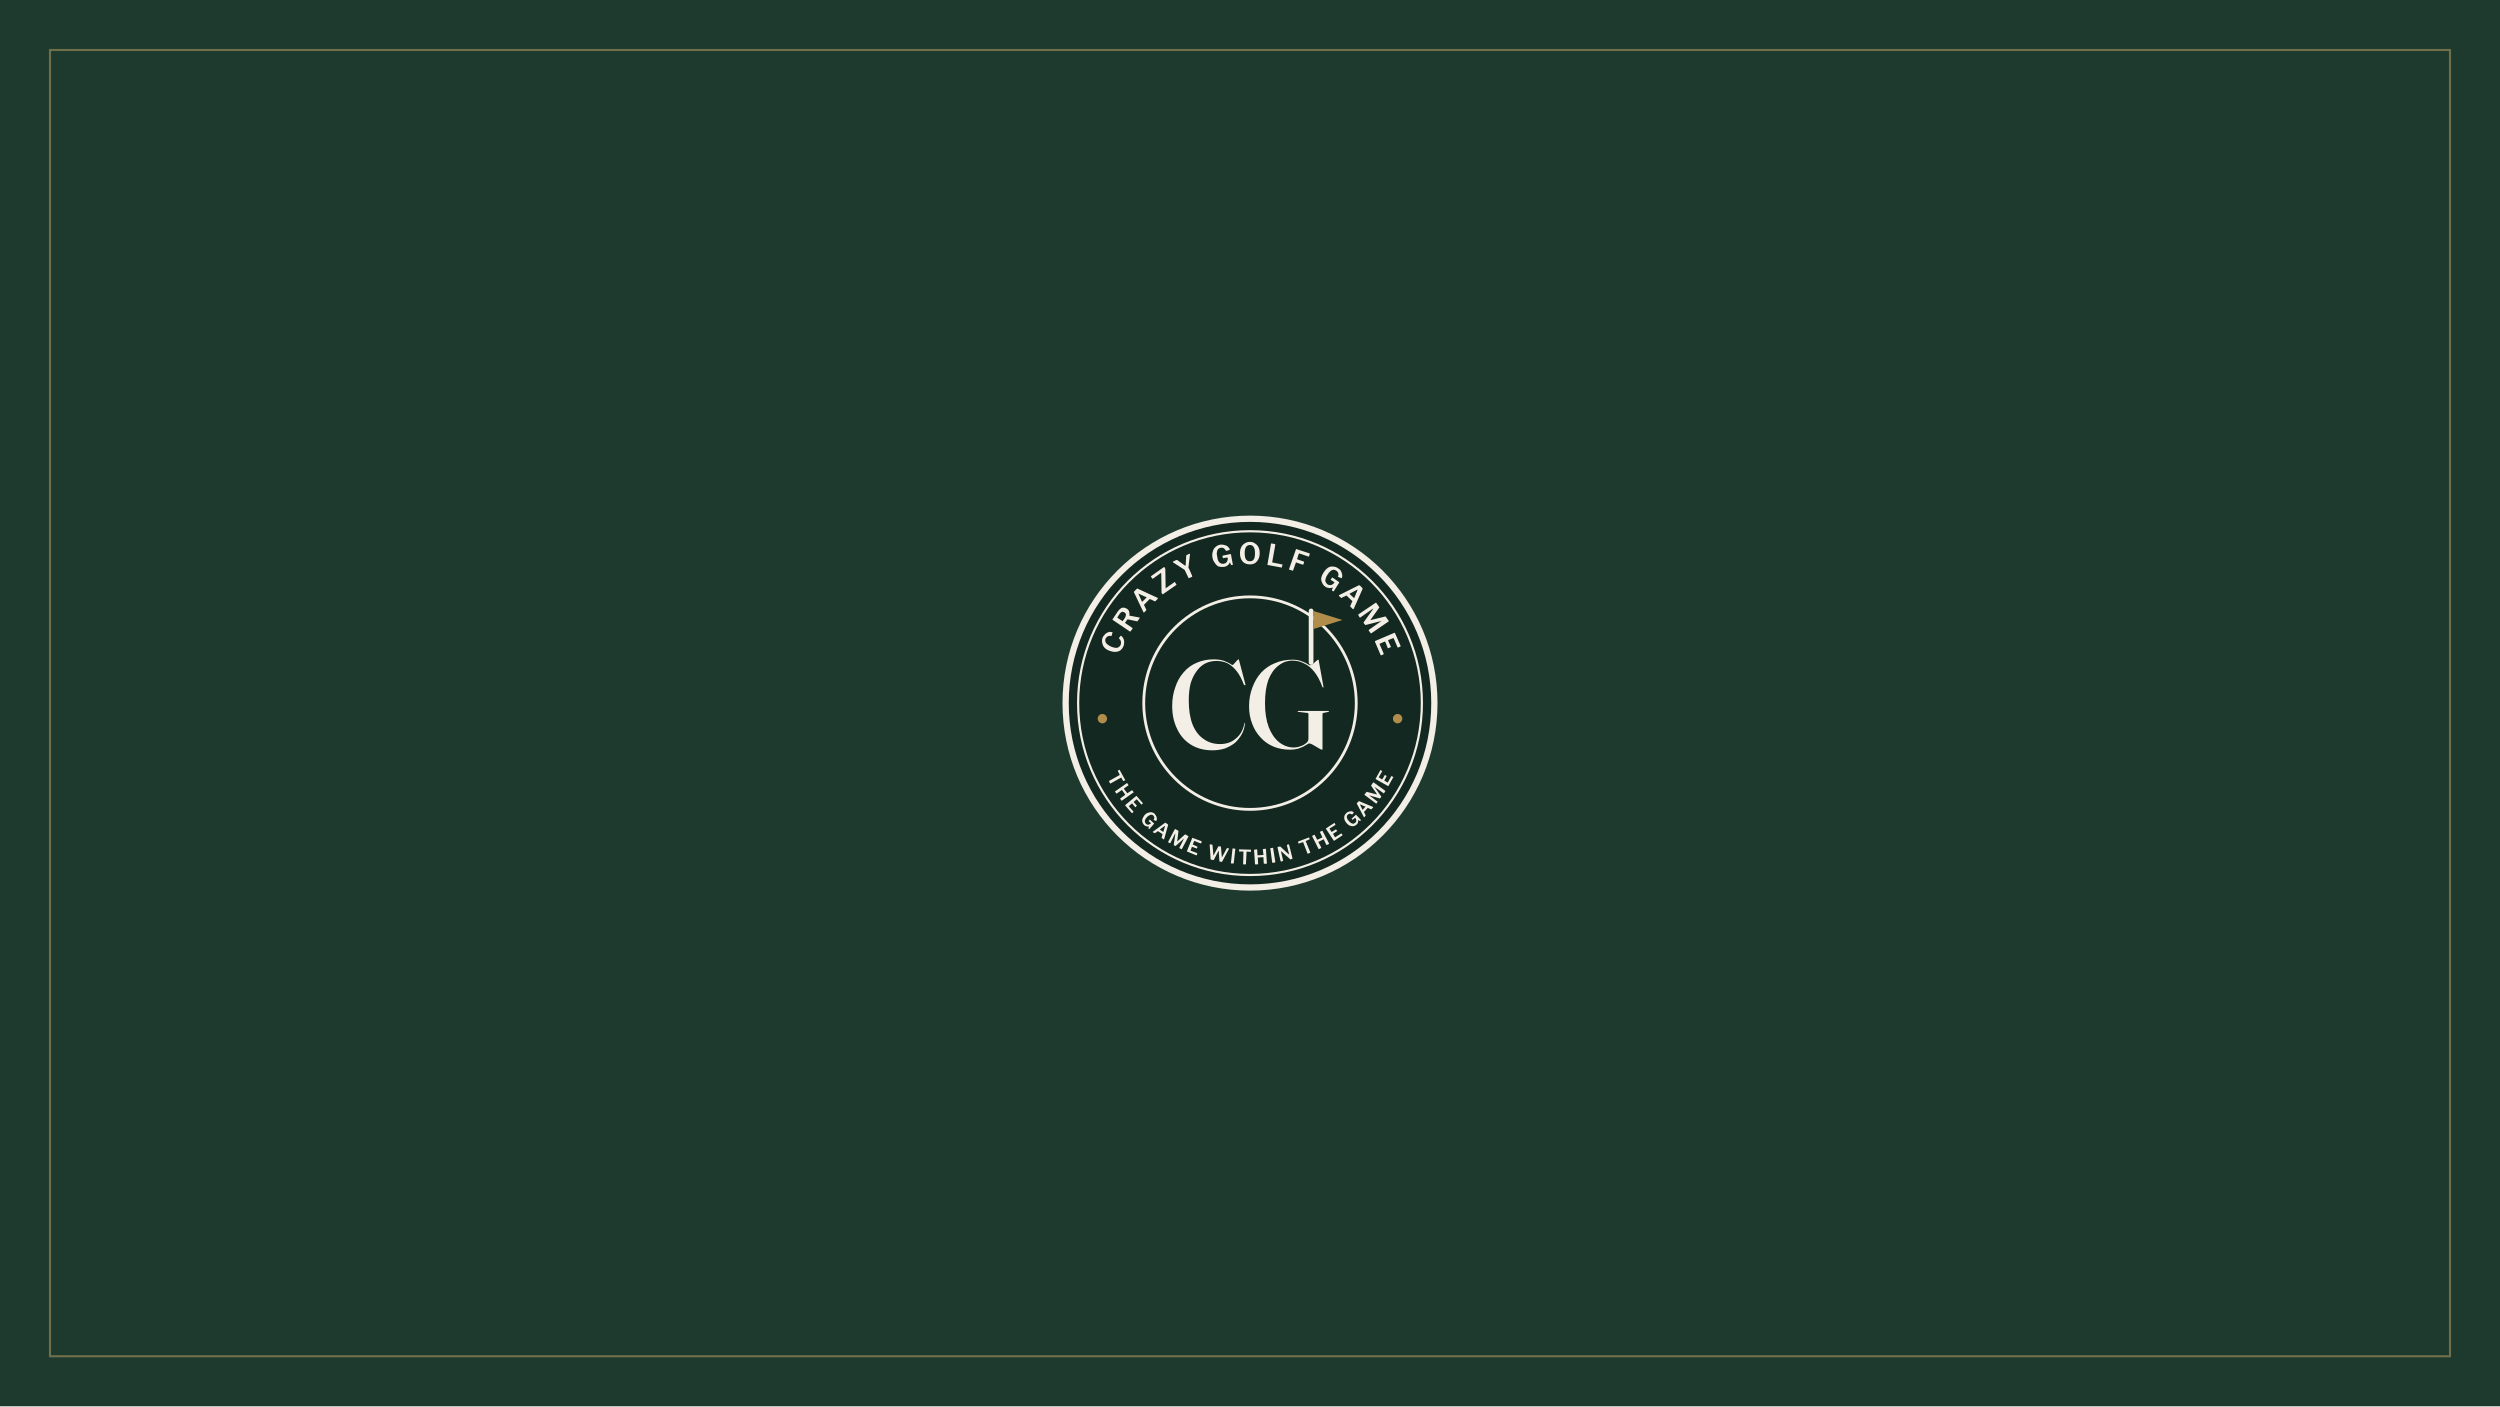
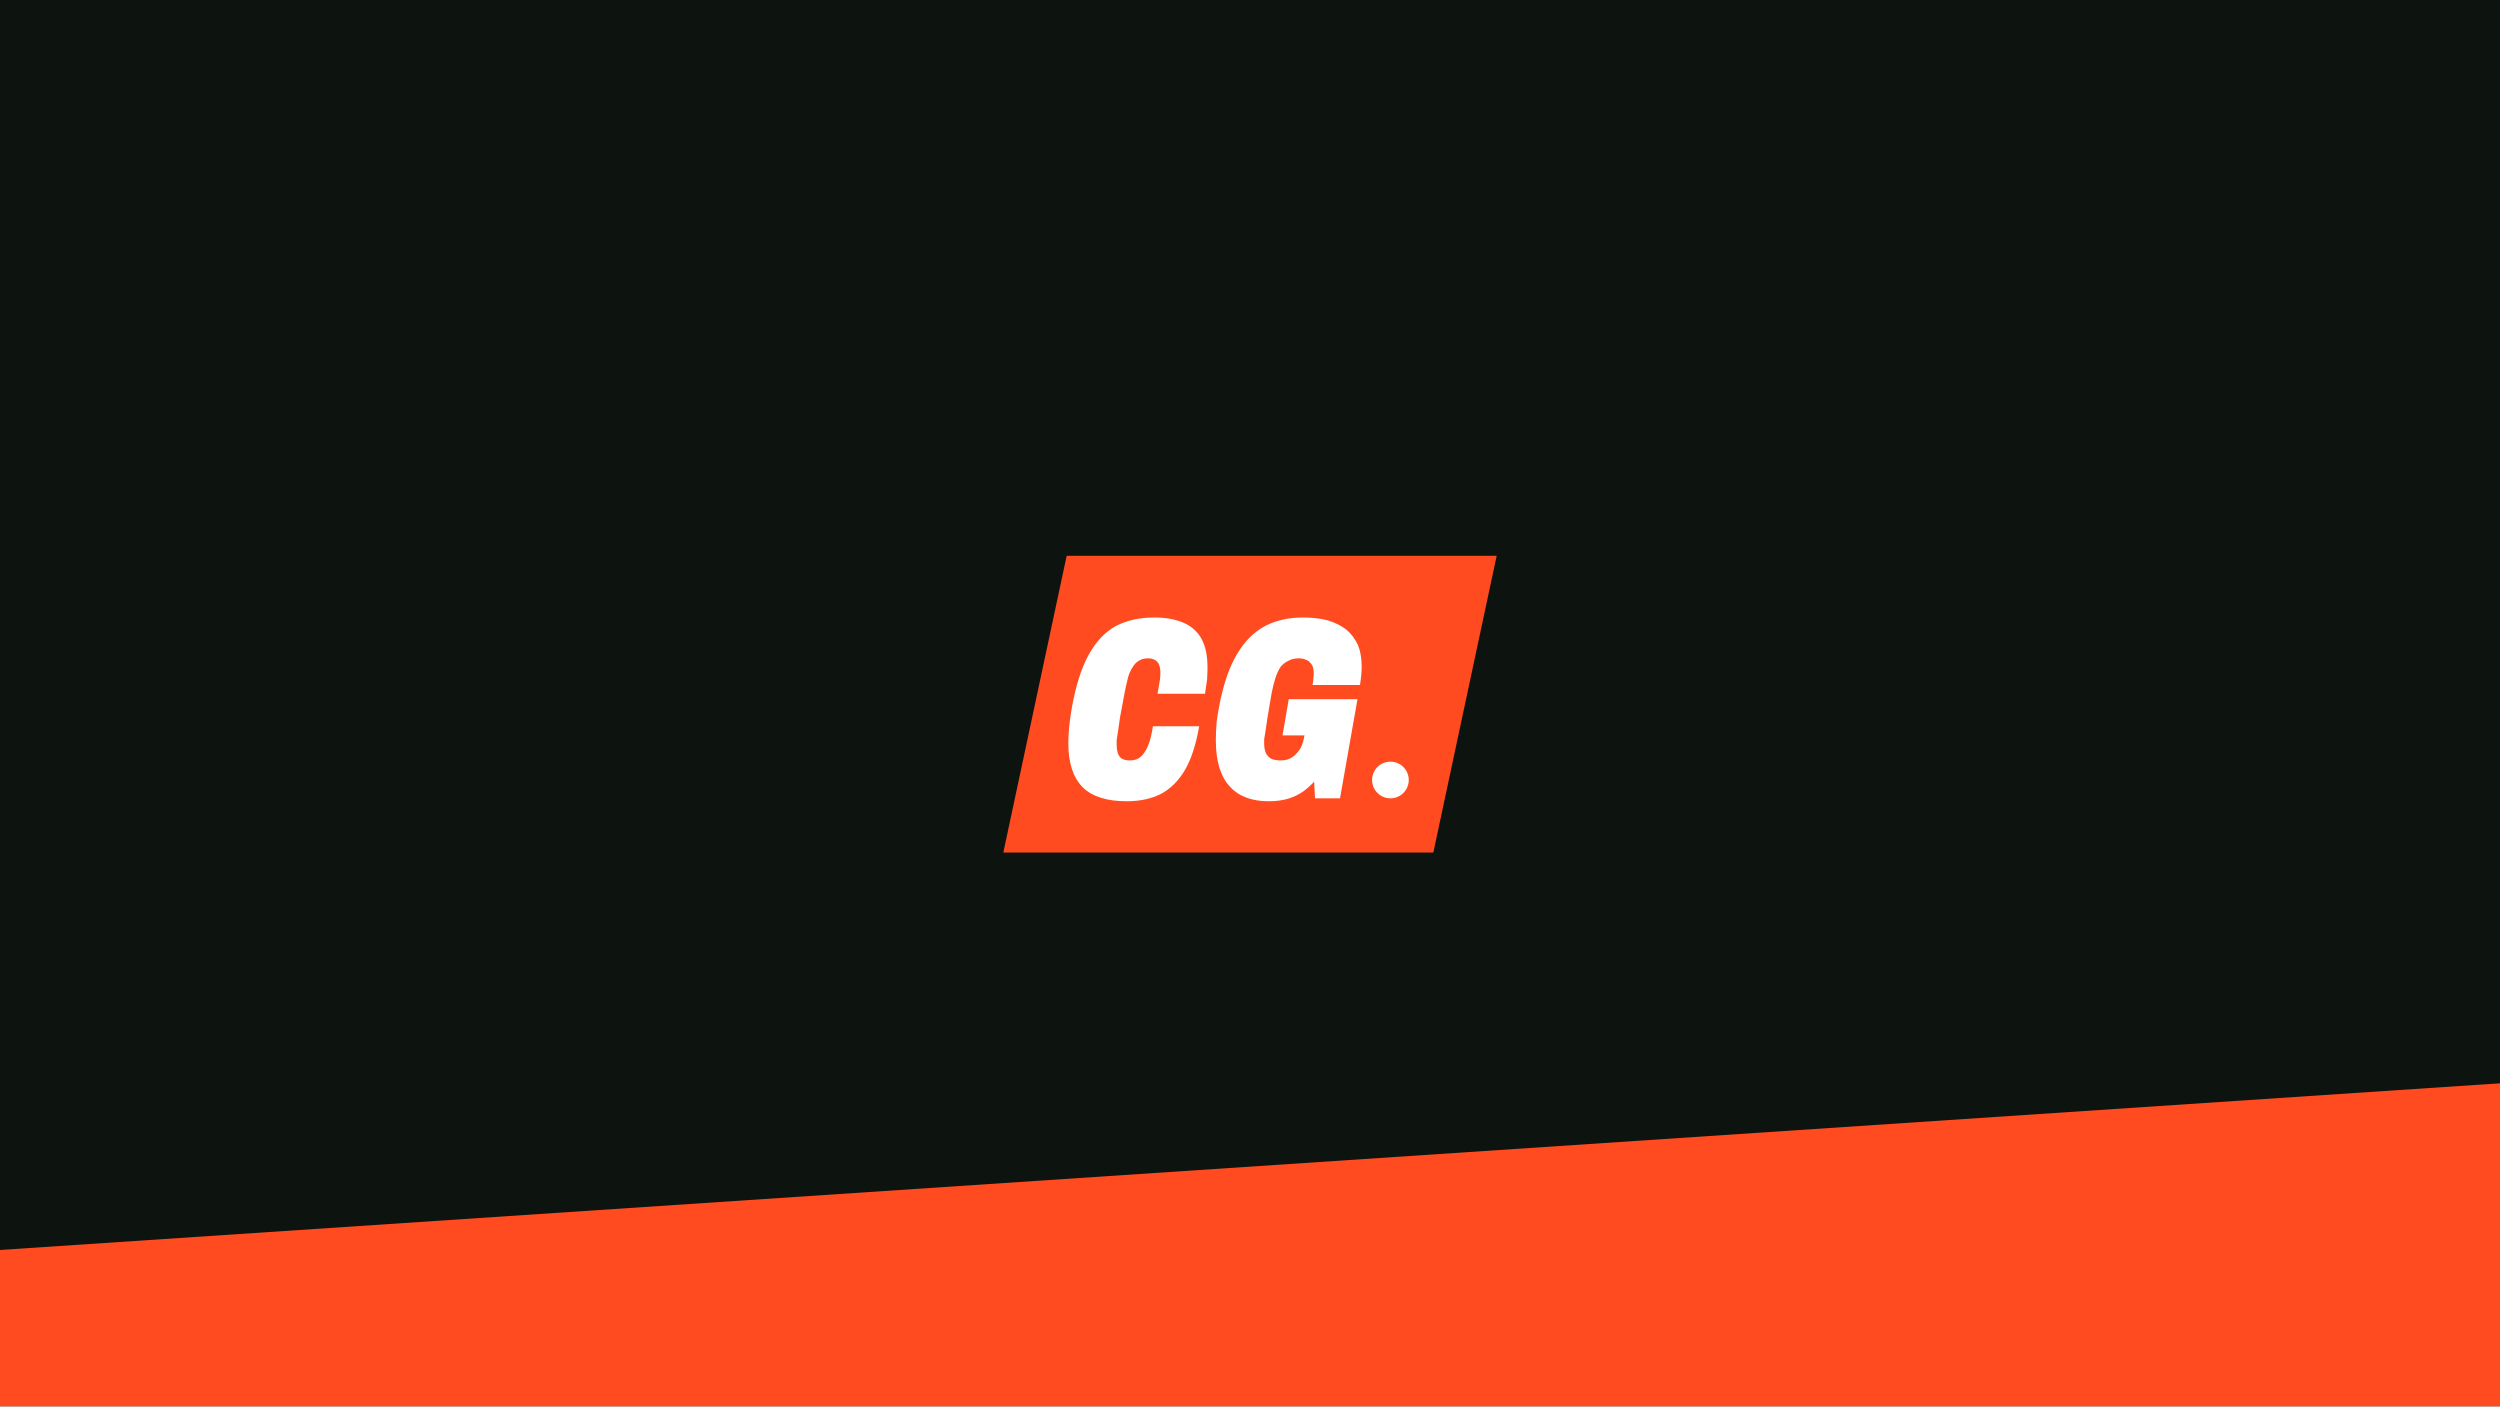
<svg xmlns="http://www.w3.org/2000/svg" viewBox="0 0 1200 675" width="1200" height="675" role="img" aria-label="Crazy Golf Game">
-   <rect width="1200" height="675" fill="#1E3A2F" />
-   <rect x="24" y="24" width="1152" height="627" fill="none" stroke="#C2A465" stroke-width="1" opacity=".5" />
-   <g transform="translate(510 247.5) scale(1.5)">
-     <circle cx="60.0" cy="60.0" r="59.0" fill="#132820" stroke="#F4EFE6" stroke-width="2" />
-     <circle cx="60.0" cy="60.0" r="55.0" fill="none" stroke="#F4EFE6" stroke-width=".7" />
-     <circle cx="60.0" cy="60.0" r="34" fill="none" stroke="#F4EFE6" stroke-width=".9" />
-     <path d="M12.9 38.9Q13.1 38.5 13.5 38.1Q13.8 37.7 14.2 37.5Q14.6 37.3 15 37.2Q15.5 37.2 15.9 37.3Q16 37.3 16 37.3Q16.1 37.4 16 37.4L15.7 38.5Q15.6 38.5 15.6 38.5Q15.6 38.5 15.5 38.5Q15 38.4 14.5 38.6Q14.1 38.8 13.8 39.3Q13.5 40 13.9 40.7Q14.3 41.3 15.5 41.9Q16.7 42.4 17.5 42.3Q18.2 42.1 18.6 41.4Q18.8 40.8 18.7 40.3Q18.6 39.8 18.1 39.3Q18 39.3 18.1 39.1L18.6 38.5Q18.6 38.4 18.7 38.4Q18.7 38.4 18.8 38.5Q19 38.6 19.2 38.9Q19.4 39.1 19.5 39.4Q19.7 39.7 19.7 40.1Q19.8 40.5 19.7 40.9Q19.7 41.4 19.5 41.8Q19.1 42.7 18.4 43.2Q17.7 43.6 16.8 43.6Q15.9 43.6 14.9 43.2Q13.9 42.8 13.3 42.1Q12.8 41.4 12.7 40.6Q12.5 39.8 12.9 38.9Z M24.6 32.6Q24.7 32.6 24.7 32.7Q24.7 32.7 24.7 32.8L24 33.8Q24 33.9 23.8 33.8L20.9 33.2Q20.8 33.2 20.7 33.3L20 34.3Q20 34.3 20 34.3Q20 34.4 20.1 34.4L22.3 35.9Q22.5 36 22.4 36.2L21.8 37Q21.7 37.1 21.7 37.1Q21.6 37.1 21.6 37.1L16.1 33.4Q15.9 33.3 16 33.2L17.6 30.8Q18.3 29.8 19 29.5Q19.8 29.3 20.6 29.8Q21 30 21.2 30.4Q21.4 30.8 21.4 31.2Q21.5 31.5 21.4 31.9Q21.3 32 21.4 32L24.6 32.6ZM20 32.7Q20.3 32.1 20.3 31.7Q20.3 31.3 19.9 31Q19.4 30.7 19 30.8Q18.6 31 18.3 31.4L17.6 32.5Q17.5 32.7 17.6 32.7L19.1 33.7Q19.2 33.8 19.3 33.7L20 32.7Z M26.1 31Q26.1 31 26 31Q26 31 25.9 30.9L22.9 24.6Q22.8 24.5 22.9 24.4Q22.9 24.4 22.9 24.3L23.8 23.4Q23.9 23.3 24.1 23.4L30.4 26.3Q30.5 26.4 30.5 26.4Q30.5 26.5 30.5 26.6L29.7 27.4Q29.6 27.5 29.5 27.4L28 26.7Q28 26.7 27.9 26.7Q27.9 26.7 27.9 26.7L26.1 28.5Q26.1 28.5 26.1 28.6L26.8 30.1Q26.9 30.2 26.8 30.2Q26.8 30.3 26.8 30.3L26.1 31ZM26.9 26.2Q27 26.1 26.8 26.1L24.4 25Q24.3 24.9 24.3 25Q24.3 25 24.3 25L25.4 27.5Q25.5 27.6 25.6 27.5Z M32.2 25.1Q32.1 25.2 32.1 25.2Q32 25.2 32 25.1L31.8 24.9Q31.7 24.8 31.7 24.7Q31.7 24.7 31.7 24.5L31.6 18.5Q31.6 18.3 31.4 18.4L28.9 20.2Q28.9 20.2 28.8 20.2Q28.8 20.2 28.7 20.1L28.3 19.5Q28.2 19.4 28.3 19.4L32.4 16.5Q32.5 16.4 32.6 16.5L32.8 16.8Q32.8 16.8 32.8 16.9Q32.9 16.9 32.9 17.1L33 23.2Q33 23.3 33 23.3Q33.1 23.3 33.1 23.2L35.8 21.3Q35.9 21.2 36 21.3L36.4 22Q36.5 22 36.5 22.1Q36.5 22.1 36.4 22.2L32.2 25.1Z M40.6 12.2Q40.7 12.2 40.7 12.2Q40.8 12.3 40.8 12.3L40.3 16.6Q40.3 16.7 40.3 16.8Q40.4 16.8 40.5 17L41.5 19.3Q41.6 19.5 41.4 19.6L40.5 20Q40.4 20 40.4 20Q40.3 20 40.3 19.9L39.2 17.6Q39.1 17.5 39.1 17.4Q39 17.4 39 17.3L35.3 14.9Q35.3 14.9 35.3 14.8Q35.3 14.8 35.4 14.7L36.4 14.2Q36.5 14.2 36.6 14.2Q36.6 14.2 36.7 14.2L39.2 16Q39.3 16 39.3 16Q39.4 16 39.4 15.9L39.6 12.9Q39.6 12.8 39.6 12.7Q39.7 12.7 39.8 12.6L40.6 12.2Z M51.7 16.4Q50.8 16.5 50 16.3Q49.3 16 48.8 15.2Q48.2 14.5 48 13.5Q47.8 12.4 48.1 11.5Q48.3 10.6 48.9 10.1Q49.5 9.5 50.4 9.3Q51.2 9.2 51.8 9.4Q52.4 9.5 52.9 9.9Q53.3 10.3 53.5 10.7Q53.5 10.8 53.5 10.9Q53.5 10.9 53.4 11L52.4 11.3Q52.4 11.3 52.3 11.3Q52.3 11.3 52.3 11.2Q52.1 10.9 51.9 10.7Q51.7 10.4 51.3 10.3Q51 10.2 50.6 10.3Q50.1 10.4 49.8 10.7Q49.5 11.1 49.4 11.7Q49.3 12.3 49.5 13.1Q49.6 14 49.9 14.6Q50.2 15.1 50.7 15.3Q51.1 15.5 51.6 15.4Q52 15.3 52.2 15.2Q52.4 15 52.6 14.8Q52.7 14.6 52.8 14.3Q52.9 14.1 52.9 13.8L52.8 13.5Q52.8 13.3 52.7 13.4L51.4 13.6Q51.4 13.6 51.3 13.6Q51.3 13.6 51.3 13.5L51.2 12.9Q51.1 12.8 51.3 12.8L53.7 12.3Q53.8 12.3 53.9 12.3Q53.9 12.4 53.9 12.4L54.5 15.6Q54.6 15.7 54.5 15.7Q54.5 15.7 54.4 15.8L54.2 15.8Q54.1 15.8 54 15.8Q54 15.8 53.9 15.7L53.6 15Q53.6 15 53.5 15Q53.5 15 53.5 15.1Q53.4 15.3 53.2 15.6Q52.9 15.9 52.6 16.1Q52.2 16.3 51.7 16.4Z M60 15.6Q59 15.6 58.3 15.2Q57.6 14.8 57.2 14Q56.8 13.2 56.8 12Q56.8 10.9 57.2 10.1Q57.6 9.3 58.3 8.9Q59 8.4 60 8.4Q60.9 8.4 61.6 8.9Q62.3 9.3 62.7 10.1Q63.1 10.9 63.1 12Q63.1 13.1 62.7 13.9Q62.3 14.7 61.6 15.2Q60.9 15.6 60 15.6ZM60 14.6Q60.8 14.6 61.2 14Q61.6 13.4 61.6 12Q61.6 10.7 61.2 10.1Q60.8 9.4 60 9.4Q59.1 9.4 58.7 10.1Q58.3 10.7 58.3 12Q58.3 13.4 58.7 14Q59.1 14.6 60 14.6Z M66.7 9.1Q66.7 8.9 66.9 8.9L68 9.1Q68.1 9.2 68.1 9.3L67.1 14.9Q67.1 15 67.2 15L70.2 15.6Q70.4 15.6 70.4 15.7L70.2 16.5Q70.2 16.5 70.2 16.6Q70.1 16.6 70 16.6L65.7 15.8Q65.6 15.8 65.6 15.8Q65.6 15.7 65.6 15.6L66.7 9.1Z M74.7 10.8Q74.7 10.6 74.8 10.7L79.1 12.1Q79.2 12.2 79.1 12.3L78.9 13Q78.9 13.1 78.7 13.1L75.8 12.1Q75.7 12.1 75.6 12.2L75.1 13.8Q75 14 75.2 14L77.2 14.7Q77.4 14.8 77.3 14.9L77.1 15.6Q77 15.7 76.9 15.7L74.8 15Q74.7 14.9 74.7 15L73.8 17.5Q73.8 17.7 73.6 17.6L72.6 17.3Q72.5 17.2 72.5 17.2Q72.5 17.1 72.5 17.1L74.7 10.8Z M84.2 22.8Q83.4 22.3 83.1 21.5Q82.7 20.8 82.8 19.9Q83 19 83.6 18.1Q84.2 17.2 84.9 16.7Q85.7 16.2 86.5 16.3Q87.4 16.3 88.1 16.8Q88.8 17.2 89.1 17.7Q89.4 18.3 89.5 18.9Q89.6 19.4 89.4 19.9Q89.3 20 89.3 20Q89.2 20.1 89.2 20L88.2 19.6Q88.1 19.6 88.1 19.5Q88.1 19.5 88.2 19.4Q88.3 19.1 88.3 18.8Q88.3 18.4 88.1 18.1Q87.9 17.8 87.6 17.6Q87.1 17.3 86.7 17.3Q86.2 17.4 85.8 17.7Q85.3 18.1 84.8 18.9Q84.3 19.6 84.2 20.2Q84 20.8 84.2 21.2Q84.4 21.7 84.8 22Q85.1 22.2 85.4 22.2Q85.7 22.3 85.9 22.2Q86.2 22.2 86.4 22Q86.6 21.9 86.8 21.7L87 21.4Q87.1 21.3 87 21.3L85.9 20.6Q85.9 20.5 85.8 20.5Q85.8 20.4 85.9 20.4L86.2 19.9Q86.3 19.8 86.4 19.8L88.4 21.2Q88.5 21.2 88.5 21.3Q88.6 21.4 88.5 21.5L86.8 24.2Q86.7 24.2 86.7 24.2Q86.6 24.2 86.6 24.2L86.4 24.1Q86.3 24 86.3 24Q86.2 23.9 86.2 23.8L86.5 23.1Q86.5 23 86.5 23Q86.4 23 86.4 23Q86.1 23.1 85.8 23.2Q85.4 23.2 85 23.1Q84.6 23.1 84.2 22.8Z M88.5 25.7Q88.4 25.6 88.4 25.5Q88.5 25.5 88.6 25.4L94.8 22.3Q94.9 22.3 95 22.3Q95 22.3 95.1 22.3L95.9 23.1Q96.1 23.3 96 23.5L93.2 29.8Q93.1 29.9 93.1 29.9Q93 30 92.9 29.9L92.1 29.1Q92 29 92.1 28.9L92.7 27.5Q92.8 27.4 92.8 27.4Q92.8 27.3 92.7 27.3L90.9 25.6Q90.9 25.6 90.8 25.6L89.3 26.3Q89.3 26.4 89.2 26.4Q89.2 26.3 89.1 26.3L88.5 25.7ZM93.2 26.3Q93.3 26.4 93.4 26.3L94.4 23.8Q94.5 23.7 94.4 23.7Q94.4 23.7 94.3 23.7L92 24.9Q91.8 25 91.9 25.1Z M94.7 31.9Q94.6 31.7 94.7 31.6L100.2 27.9Q100.3 27.8 100.4 27.9L101.3 29.2Q101.4 29.3 101.4 29.3Q101.4 29.4 101.3 29.5L98.6 33.3Q98.5 33.4 98.6 33.4Q98.6 33.5 98.7 33.4L103.2 32.3Q103.4 32.2 103.4 32.3L104.4 33.7Q104.5 33.8 104.3 33.9L98.9 37.6Q98.7 37.8 98.6 37.6L98 36.8Q98 36.7 98 36.6Q98 36.6 98.1 36.5L102.1 33.7Q102.2 33.7 102.1 33.7Q102.1 33.7 102.1 33.7L97 35Q96.8 35 96.8 34.9L96.4 34.4Q96.3 34.2 96.4 34.1L99.4 29.9Q99.4 29.8 99.4 29.8Q99.4 29.8 99.3 29.8L95.3 32.6Q95.3 32.6 95.2 32.6Q95.2 32.6 95.1 32.6L94.7 31.9Z M106.2 37.5Q106.3 37.4 106.4 37.6L108.2 41.7Q108.2 41.9 108.1 41.9L107.4 42.2Q107.3 42.3 107.2 42.1L106 39.3Q105.9 39.1 105.8 39.2L104.3 39.8Q104.2 39.9 104.2 40L105.1 42Q105.1 42.1 105 42.1L104.3 42.4Q104.2 42.5 104.2 42.5Q104.2 42.4 104.1 42.4L103.3 40.4Q103.2 40.3 103.1 40.3L101.5 41Q101.4 41.1 101.5 41.2L102.8 44.2Q102.8 44.3 102.7 44.4L102 44.7Q102 44.7 101.9 44.7Q101.9 44.7 101.8 44.6L100 40.4Q99.9 40.2 100.1 40.1L106.2 37.5Z" fill="#F4EFE6" />
-     <path d="M18.1 81.4Q18.2 81.3 18.2 81.3Q18.3 81.4 18.3 81.4L20 84.5Q20.1 84.6 20.1 84.6Q20.1 84.7 20 84.7L19.6 84.9Q19.5 85 19.4 84.9L18.8 83.8Q18.8 83.7 18.8 83.8L15.4 85.7Q15.3 85.7 15.2 85.7L14.9 85Q14.8 84.9 14.9 84.9L18.3 83Q18.3 82.9 18.3 82.9L17.7 81.7Q17.6 81.6 17.7 81.6Z M19.1 87.9Q19 87.8 19 87.8L17.4 88.9Q17.3 89 17.2 88.9L16.8 88.3Q16.8 88.3 16.8 88.2Q16.8 88.2 16.9 88.2L20.6 85.6Q20.6 85.5 20.7 85.6L21.1 86.2Q21.2 86.3 21.1 86.3L19.7 87.3Q19.6 87.4 19.7 87.5L20.7 88.8Q20.7 88.9 20.8 88.8L22.2 87.9Q22.3 87.8 22.3 87.9L22.8 88.5Q22.8 88.6 22.7 88.6L19 91.2Q19 91.3 18.9 91.3Q18.9 91.3 18.9 91.2L18.5 90.7Q18.4 90.5 18.5 90.5L20 89.4Q20.1 89.3 20.1 89.3Z M23.6 89.7Q23.6 89.6 23.7 89.7L25.7 92Q25.8 92.1 25.7 92.1L25.4 92.4Q25.3 92.5 25.2 92.4L23.8 90.8Q23.7 90.8 23.7 90.8L22.8 91.6Q22.7 91.6 22.8 91.7L23.8 92.8Q23.8 92.9 23.7 92.9L23.4 93.3Q23.3 93.3 23.3 93.3Q23.3 93.3 23.2 93.2L22.3 92.1Q22.2 92.1 22.2 92.1L21.3 92.9Q21.2 93 21.2 93L22.7 94.7Q22.8 94.8 22.7 94.8L22.3 95.2Q22.3 95.2 22.3 95.2Q22.2 95.2 22.2 95.2L20.1 92.8Q20.1 92.7 20.1 92.6L23.6 89.7Z M26.2 99.1Q25.8 98.7 25.6 98.2Q25.4 97.6 25.6 97Q25.8 96.5 26.2 95.9Q26.7 95.3 27.3 95.1Q27.9 94.9 28.4 94.9Q29 95 29.5 95.4Q29.8 95.8 30 96.2Q30.2 96.6 30.2 97Q30.2 97.4 30 97.7Q30 97.7 29.9 97.8Q29.9 97.8 29.9 97.7L29.2 97.4Q29.2 97.3 29.2 97.3Q29.2 97.3 29.2 97.2Q29.3 97 29.4 96.8Q29.4 96.6 29.3 96.4Q29.2 96.1 29 95.9Q28.7 95.7 28.4 95.7Q28.1 95.7 27.8 95.9Q27.4 96.1 27 96.5Q26.6 97 26.4 97.4Q26.3 97.8 26.4 98.1Q26.5 98.4 26.7 98.6Q26.9 98.8 27.1 98.9Q27.3 98.9 27.5 98.9Q27.6 98.9 27.8 98.8Q28 98.7 28.1 98.6L28.3 98.5Q28.3 98.4 28.3 98.4L27.6 97.8Q27.6 97.8 27.6 97.7Q27.6 97.7 27.6 97.7L27.9 97.3Q27.9 97.3 28 97.3L29.2 98.4Q29.3 98.5 29.3 98.5Q29.3 98.6 29.3 98.6L27.8 100.3Q27.8 100.3 27.8 100.3Q27.8 100.3 27.7 100.3L27.6 100.2Q27.5 100.1 27.5 100.1Q27.5 100.1 27.5 100L27.7 99.5Q27.8 99.5 27.7 99.5Q27.7 99.5 27.7 99.5Q27.5 99.5 27.3 99.5Q27 99.5 26.8 99.4Q26.5 99.3 26.2 99.1Z M28.9 101.3Q28.9 101.2 28.9 101.2Q28.9 101.1 29 101.1L32.8 98.3Q32.9 98.3 32.9 98.3Q33 98.3 33 98.3L33.7 98.8Q33.8 98.9 33.8 99L32.5 103.6Q32.5 103.6 32.5 103.6Q32.4 103.7 32.4 103.6L31.8 103.2Q31.7 103.2 31.7 103.1L32 102Q32 102 32 102Q32 101.9 32 101.9L30.6 101Q30.6 100.9 30.5 101L29.6 101.6Q29.6 101.6 29.5 101.6Q29.5 101.6 29.5 101.6L28.9 101.3ZM32.2 101.2Q32.3 101.2 32.3 101.1L32.8 99.4Q32.8 99.3 32.8 99.3Q32.7 99.3 32.7 99.3L31.2 100.4Q31.1 100.4 31.2 100.5Z M33.9 104.6Q33.8 104.5 33.8 104.4L35.9 100.4Q36 100.3 36.1 100.3L37 100.8Q37.1 100.9 37.1 100.9Q37.1 100.9 37.1 101L36.7 104.2Q36.7 104.2 36.7 104.3Q36.7 104.3 36.8 104.2L39.1 102.1Q39.2 102 39.3 102L40.3 102.6Q40.4 102.6 40.3 102.7L38.2 106.7Q38.1 106.8 38 106.7L37.4 106.4Q37.4 106.4 37.3 106.4Q37.3 106.3 37.4 106.3L38.9 103.3Q38.9 103.3 38.9 103.3Q38.9 103.3 38.9 103.3L36.2 105.7Q36.2 105.8 36.1 105.7L35.7 105.5Q35.6 105.5 35.6 105.4L36.1 101.9Q36.1 101.8 36.1 101.8Q36.1 101.8 36 101.8L34.5 104.8Q34.5 104.8 34.4 104.8Q34.4 104.8 34.3 104.8L33.9 104.6Z M41.5 103.2Q41.5 103.1 41.6 103.1L44.5 104.2Q44.6 104.3 44.5 104.4L44.4 104.8Q44.3 104.9 44.2 104.9L42.2 104.1Q42.1 104.1 42.1 104.2L41.7 105.2Q41.7 105.3 41.8 105.3L43.1 105.9Q43.2 105.9 43.2 106L43 106.5Q43 106.5 42.9 106.5Q42.9 106.5 42.9 106.5L41.5 106Q41.4 105.9 41.4 106L41 107.1Q40.9 107.2 41 107.2L43.1 108Q43.2 108.1 43.1 108.2L43 108.6Q42.9 108.7 42.9 108.7Q42.9 108.7 42.8 108.7L39.9 107.5Q39.8 107.5 39.8 107.4L41.5 103.2Z M53.2 106.5Q53.3 106.5 53.3 106.5Q53.3 106.6 53.3 106.6L51.1 110.7Q51 110.8 50.9 110.8L50.3 110.7Q50.2 110.7 50.2 110.5L50 107.3Q50 107.3 49.9 107.3Q49.9 107.3 49.9 107.3L48.4 110.2Q48.3 110.3 48.2 110.2L47.6 110.1Q47.5 110.1 47.4 110L47.1 105.3Q47.1 105.3 47.1 105.2Q47.2 105.2 47.3 105.2L47.9 105.3Q48 105.3 48 105.4Q48 105.4 48 105.5L48.3 108.8Q48.3 108.8 48.3 108.8Q48.3 108.8 48.3 108.8L49.9 105.8Q49.9 105.8 49.9 105.8Q50 105.8 50 105.8L50.6 105.9Q50.7 105.9 50.7 105.9Q50.7 106 50.7 106L51 109.4Q51 109.4 51 109.4Q51 109.4 51 109.4L52.6 106.4Q52.6 106.4 52.6 106.4Q52.7 106.3 52.7 106.4L53.2 106.5Z M55.3 106.6Q55.3 106.6 55.3 106.7L54.8 111.2Q54.8 111.3 54.8 111.3Q54.8 111.3 54.7 111.3L54 111.3Q53.9 111.2 53.9 111.2Q53.9 111.2 53.9 111.1L54.4 106.6Q54.4 106.5 54.5 106.5Z M56.5 106.9Q56.5 106.8 56.5 106.8Q56.5 106.8 56.6 106.8L60.2 106.9Q60.2 106.9 60.3 106.9Q60.3 106.9 60.3 107L60.3 107.5Q60.3 107.6 60.2 107.6L58.9 107.5Q58.9 107.5 58.9 107.6L58.7 111.5Q58.7 111.6 58.6 111.6L57.9 111.6Q57.8 111.6 57.8 111.5L57.9 107.6Q57.9 107.5 57.9 107.5L56.6 107.5Q56.5 107.4 56.5 107.4Z M62.5 109.4Q62.4 109.5 62.5 109.5L62.6 111.4Q62.6 111.5 62.4 111.6L61.8 111.6Q61.7 111.6 61.7 111.6Q61.6 111.6 61.6 111.5L61.3 107Q61.3 106.9 61.4 106.9L62.2 106.8Q62.3 106.8 62.3 106.9L62.4 108.6Q62.4 108.7 62.5 108.7L64.2 108.6Q64.3 108.6 64.3 108.5L64.1 106.8Q64.1 106.7 64.2 106.7L65 106.6Q65.1 106.6 65.1 106.7L65.4 111.2Q65.4 111.3 65.4 111.3Q65.3 111.4 65.3 111.4L64.6 111.4Q64.5 111.4 64.4 111.3L64.3 109.4Q64.3 109.3 64.2 109.3Z M67.3 106.3Q67.4 106.3 67.4 106.4L68.1 110.8Q68.1 110.9 68.1 110.9Q68 111 67.9 111L67.3 111.1Q67.2 111.1 67.2 111.1Q67.2 111 67.1 111L66.5 106.5Q66.5 106.4 66.6 106.4Z M72.4 105.2Q72.5 105.2 72.5 105.3L73.6 109.7Q73.6 109.8 73.6 109.8Q73.5 109.8 73.5 109.8L73 110Q72.9 110 72.9 110Q72.9 110 72.8 109.9L70 107.4Q69.9 107.4 69.9 107.4Q69.9 107.4 69.9 107.4L70.6 110.4Q70.6 110.5 70.5 110.5L70 110.7Q69.9 110.7 69.8 110.6L68.8 106.2Q68.8 106.1 68.9 106L69.5 105.9Q69.6 105.9 69.6 105.9Q69.6 105.9 69.7 105.9L72.4 108.4Q72.4 108.4 72.4 108.4Q72.5 108.4 72.5 108.3L71.8 105.5Q71.8 105.4 71.9 105.3Z M75.4 104.4Q75.3 104.4 75.4 104.3Q75.4 104.3 75.4 104.3L78.8 103Q78.8 102.9 78.9 103Q78.9 103 78.9 103L79.1 103.5Q79.1 103.6 79 103.6L77.9 104.1Q77.8 104.1 77.8 104.1L79.3 107.8Q79.3 107.9 79.2 107.9L78.5 108.2Q78.4 108.2 78.4 108.1L77 104.5Q76.9 104.4 76.9 104.5L75.7 104.9Q75.6 105 75.5 104.9Z M81.9 104.4Q81.9 104.4 81.9 104.5L82.8 106.2Q82.8 106.3 82.7 106.4L82.1 106.7Q82 106.7 82 106.7Q82 106.7 81.9 106.6L79.9 102.6Q79.8 102.5 79.9 102.5L80.6 102.1Q80.6 102.1 80.7 102.2L81.5 103.7Q81.5 103.8 81.6 103.7L83.1 103Q83.2 102.9 83.1 102.8L82.4 101.3Q82.3 101.2 82.4 101.2L83.1 100.8Q83.1 100.8 83.2 100.9L85.3 104.9Q85.3 104.9 85.3 105Q85.3 105 85.2 105.1L84.6 105.4Q84.5 105.4 84.4 105.3L83.6 103.6Q83.5 103.6 83.5 103.6Z M84.3 100.2Q84.3 100.1 84.3 100.1L86.9 98.4Q87 98.3 87.1 98.4L87.3 98.8Q87.4 98.9 87.3 99L85.5 100.1Q85.4 100.2 85.5 100.3L86.1 101.2Q86.2 101.3 86.2 101.2L87.5 100.4Q87.5 100.4 87.6 100.5L87.9 100.9Q87.9 100.9 87.9 101Q87.9 101 87.8 101L86.6 101.8Q86.5 101.9 86.6 101.9L87.2 102.9Q87.3 103 87.3 102.9L89.2 101.7Q89.3 101.7 89.3 101.7L89.6 102.2Q89.6 102.2 89.6 102.2Q89.6 102.3 89.6 102.3L87 104Q86.9 104.1 86.8 104L84.3 100.2Z M94.1 98.9Q93.6 99.3 93 99.4Q92.5 99.4 91.9 99.2Q91.4 99 90.9 98.4Q90.4 97.8 90.2 97.2Q90.1 96.7 90.2 96.1Q90.4 95.6 90.9 95.1Q91.3 94.8 91.7 94.7Q92.1 94.6 92.5 94.6Q92.9 94.7 93.1 94.9Q93.2 95 93.2 95Q93.2 95 93.2 95.1L92.7 95.6Q92.7 95.7 92.7 95.7Q92.6 95.7 92.6 95.6Q92.4 95.5 92.2 95.4Q92 95.4 91.8 95.4Q91.5 95.5 91.3 95.7Q91 95.9 91 96.2Q90.9 96.5 91.1 96.9Q91.2 97.3 91.6 97.7Q92 98.2 92.4 98.4Q92.8 98.6 93.1 98.6Q93.4 98.5 93.7 98.3Q93.8 98.1 93.9 98Q94 97.8 94 97.6Q94 97.4 94 97.3Q93.9 97.1 93.9 97L93.7 96.8Q93.7 96.7 93.6 96.7L92.9 97.3Q92.9 97.3 92.9 97.3Q92.8 97.3 92.8 97.3L92.5 97Q92.5 96.9 92.6 96.9L93.8 95.8Q93.9 95.7 93.9 95.7Q94 95.7 94 95.8L95.5 97.4Q95.5 97.5 95.5 97.5Q95.5 97.5 95.4 97.5L95.3 97.7Q95.3 97.7 95.2 97.7Q95.2 97.7 95.1 97.7L94.7 97.4Q94.7 97.4 94.7 97.4Q94.6 97.4 94.6 97.5Q94.7 97.7 94.6 97.9Q94.6 98.1 94.5 98.4Q94.3 98.6 94.1 98.9Z M96.6 96.5Q96.5 96.5 96.5 96.5Q96.4 96.5 96.4 96.4L94.2 92.2Q94.2 92.1 94.2 92.1Q94.2 92.1 94.2 92L94.8 91.4Q94.9 91.3 95 91.4L99.3 93.2Q99.4 93.2 99.4 93.3Q99.4 93.3 99.4 93.4L98.9 93.9Q98.8 94 98.7 94L97.7 93.5Q97.7 93.5 97.7 93.5Q97.7 93.5 97.6 93.6L96.5 94.8Q96.5 94.8 96.5 94.9L97 95.9Q97 95.9 97 95.9Q97 96 97 96L96.6 96.5ZM96.9 93.2Q97 93.2 96.9 93.1L95.2 92.4Q95.2 92.4 95.2 92.4Q95.2 92.4 95.2 92.5L96 94.1Q96.1 94.2 96.1 94.1Z M100.5 92.1Q100.4 92.2 100.3 92.1L96.7 89.4Q96.6 89.4 96.6 89.3L97.3 88.4Q97.3 88.4 97.3 88.4Q97.4 88.3 97.4 88.4L100.5 89.2Q100.6 89.2 100.6 89.2Q100.6 89.2 100.6 89.1L98.8 86.5Q98.7 86.4 98.8 86.3L99.4 85.4Q99.5 85.3 99.6 85.4L103.2 88Q103.3 88.1 103.3 88.2L102.9 88.8Q102.8 88.8 102.8 88.9Q102.7 88.9 102.7 88.8L100 86.9Q99.9 86.8 99.9 86.9Q99.9 86.9 99.9 86.9L102 89.9Q102 89.9 102 90L101.7 90.4Q101.6 90.5 101.5 90.5L98.1 89.5Q98.1 89.5 98.1 89.5Q98.1 89.5 98.1 89.5L100.8 91.5Q100.9 91.5 100.9 91.5Q100.9 91.6 100.8 91.6L100.5 92.1Z M100.2 84.3Q100.1 84.3 100.2 84.2L101.7 81.5Q101.7 81.4 101.8 81.4L102.2 81.7Q102.3 81.7 102.3 81.8L101.2 83.7Q101.2 83.8 101.3 83.8L102.2 84.4Q102.3 84.4 102.4 84.3L103.1 83.1Q103.1 83 103.2 83L103.7 83.3Q103.7 83.3 103.7 83.3Q103.7 83.4 103.7 83.4L103 84.7Q102.9 84.8 103 84.8L104 85.4Q104.1 85.4 104.1 85.4L105.2 83.4Q105.3 83.3 105.4 83.4L105.8 83.6Q105.8 83.6 105.9 83.7Q105.9 83.7 105.8 83.8L104.3 86.5Q104.2 86.6 104.1 86.5L100.2 84.3Z" fill="#F4EFE6" />
-     <circle cx="107.24" cy="64.97" r="1.5" fill="#B08D4A" />
-     <circle cx="12.76" cy="64.97" r="1.5" fill="#B08D4A" />
-     <path d="M58.4 66.5Q58.2 68.4 57.4 69.9Q56.5 71.5 55.2 72.7Q53.8 73.8 52 74.5Q50.1 75.1 48 75.1Q44 75.1 41.1 73.3Q38.2 71.5 36.7 68.3Q35.1 65.1 35.1 60.9Q35.1 57.6 36.1 54.9Q37 52.1 38.8 50.1Q40.5 48.1 42.9 47.1Q45.4 46 48.3 46Q50.2 46 51.5 46.4Q52.8 46.9 53.5 47.3Q54.2 47.8 54.4 47.8Q54.6 47.8 55 47.3Q55.4 46.9 55.8 46.4Q56.2 46 56.3 46Q56.3 46 56.4 46Q56.5 46.1 56.5 46.3L58.5 53.9Q58.6 54.1 58.5 54.2Q58.5 54.2 58.4 54.3Q58.3 54.3 58.2 54.2Q58.1 54.2 58 54Q57 51.3 55.6 49.6Q54.3 48 52.7 47.2Q51.1 46.5 49.3 46.5Q47.3 46.5 45.7 47.3Q44.1 48.1 42.9 49.8Q41.7 51.4 41 53.7Q40.4 56.1 40.4 59.1Q40.4 63.7 41.6 66.8Q42.9 70 45.2 71.5Q47.4 73.1 50.4 73.1Q53.5 73.1 55.5 71.3Q57.6 69.6 58.2 66.5Q58.2 66.4 58.3 66.4Q58.3 66.3 58.4 66.3Q58.4 66.3 58.4 66.4Q58.5 66.5 58.4 66.5Z M83.2 74.5Q83.2 74.8 83.2 74.8Q83.1 74.9 83 74.9Q82.8 74.9 82.3 74.6Q81.8 74.3 81.1 73.9Q80.5 73.5 79.9 73.2Q79.3 72.9 78.9 72.9Q78.7 72.9 78.3 73.2Q77.8 73.5 77.1 73.9Q76.3 74.3 75.3 74.6Q74.2 74.9 72.8 74.9Q69.9 74.9 67.5 73.9Q65.1 72.9 63.4 71Q61.6 69.1 60.7 66.6Q59.7 64.1 59.7 61Q59.7 57.7 60.8 54.9Q61.8 52.2 63.6 50.2Q65.5 48.2 68 47.2Q70.5 46.1 73.6 46.1Q75.3 46.1 76.5 46.6Q77.7 47 78.4 47.5Q79 47.9 79.2 47.9Q79.5 47.9 80.1 47.5Q80.6 47 81.1 46.6Q81.6 46.1 81.9 46.1Q81.9 46.1 82 46.2Q82 46.2 82 46.4L83.5 54.7Q83.5 54.8 83.5 54.9Q83.5 54.9 83.5 55Q83.4 55 83.4 55Q83.3 55 83.2 54.9Q82.1 51.9 80.6 50Q79.1 48.1 77.3 47.3Q75.6 46.4 73.6 46.4Q71.1 46.4 69.1 48Q67.1 49.5 65.9 52.5Q64.8 55.5 64.8 60.1Q64.8 64.5 66 67.7Q67.2 70.8 69.3 72.5Q71.5 74.2 74 74.2Q74.7 74.2 75.5 74Q76.3 73.8 77.1 73.4Q77.8 73 78.3 72.5Q78.7 72 78.7 71.3V63.6Q78.7 63.4 78.6 63.2Q78.4 63.1 78 63.1L75.5 62.8Q75.3 62.8 75.3 62.7Q75.2 62.7 75.2 62.7Q75.2 62.6 75.3 62.6Q75.3 62.5 75.4 62.5H85.1Q85.2 62.5 85.3 62.6Q85.3 62.6 85.3 62.7Q85.3 62.7 85.2 62.7Q85.2 62.8 85.1 62.8L83.7 63.1Q83.5 63.1 83.3 63.2Q83.2 63.4 83.2 63.6Z" fill="#F4EFE6" />
-     <path d="M79.55 47.00 V30.50" stroke="#F4EFE6" stroke-width="1.5" stroke-linecap="round" />
-     <path d="M80.25 30.50 L89.55 33.40 L80.25 36.30 Z" fill="#B08D4A" />
+   <rect width="1200" height="675" fill="#0D1410" />
+   <path d="M0 600 L1200 520 V675 H0Z" fill="#FF4B1F" />
+   <g transform="translate(472 210) scale(2)">
+     <path d="M20.0 28.4H123.2L108.0 99.6H4.8Z" fill="#FF4B1F" />
+     <g transform="translate(18.3 86.6)">
+       <path d="M16.1 0.7Q8.9 0.7 5.5 -2.7Q2.1 -6.2 2.1 -13.2Q2.1 -15.1 2.3 -17.1Q2.5 -19.2 2.9 -21.5Q4.3 -29.5 6.9 -34.3Q9.5 -39.1 13.4 -41.3Q17.4 -43.4 22.7 -43.4Q26.7 -43.4 29.6 -42.2Q32.5 -41 34 -38.4Q35.5 -35.7 35.5 -31.5Q35.5 -30.1 35.4 -28.5Q35.2 -26.9 34.9 -25.1H23.5Q23.8 -26.6 24 -27.9Q24.2 -29.1 24.2 -30Q24.2 -31.2 23.9 -32Q23.6 -32.8 22.9 -33.2Q22.2 -33.6 21.2 -33.6Q19.9 -33.6 19 -33Q18.1 -32.5 17.5 -31.4Q16.8 -30.4 16.4 -28.9Q16 -27.3 15.6 -25.3Q14.9 -21.6 14.5 -19.4Q14.2 -17.1 14 -15.9Q13.8 -14.6 13.7 -14Q13.7 -13.3 13.7 -12.9Q13.7 -11.7 14 -10.8Q14.3 -9.9 15 -9.5Q15.7 -9.1 16.9 -9.1Q18.5 -9.1 19.5 -10Q20.6 -11 21.3 -12.8Q22 -14.6 22.4 -17.3H33.5Q32.4 -10.9 30.2 -7Q27.9 -3 24.4 -1.1Q20.9 0.7 16.1 0.7Z M50.2 0.7Q44 0.7 40.8 -2.9Q37.5 -6.5 37.5 -13.9Q37.5 -16 37.7 -18.4Q38 -20.7 38.5 -23.1Q40 -30.4 42.7 -34.8Q45.4 -39.3 49.4 -41.4Q53.3 -43.4 58.4 -43.4Q61.8 -43.4 64.4 -42.7Q67 -41.9 68.8 -40.5Q70.6 -39 71.6 -36.8Q72.5 -34.6 72.5 -31.7Q72.5 -30.7 72.4 -29.6Q72.3 -28.5 72.1 -27.2H60.7Q60.9 -28 60.9 -28.7Q61 -29.4 61 -30Q61 -30.8 60.8 -31.5Q60.6 -32.1 60.1 -32.6Q59.7 -33.1 59 -33.3Q58.3 -33.6 57.4 -33.6Q55.9 -33.6 54.9 -33Q53.8 -32.5 53 -31.5Q52.3 -30.4 51.8 -28.9Q51.3 -27.3 50.9 -25.3Q50.3 -21.6 49.9 -19.4Q49.6 -17.2 49.4 -16Q49.2 -14.8 49.1 -14.2Q49.1 -13.6 49.1 -13.2Q49.1 -11.8 49.5 -10.9Q49.9 -10 50.8 -9.5Q51.7 -9.1 53.1 -9.1Q54.7 -9.1 55.9 -9.9Q57 -10.7 57.8 -12Q58.5 -13.3 58.7 -14.8L58.8 -15.1H53.5L55 -23.8H71.5L67.3 0H61.3L61.1 -4Q59.9 -2.7 58.4 -1.6Q56.8 -0.5 54.8 0.1Q52.8 0.7 50.2 0.7Z" fill="#FFFFFF" />
+     </g>
+     <circle cx="97.7" cy="82.2" r="4.4" fill="#FFFFFF" />
  </g>
</svg>
